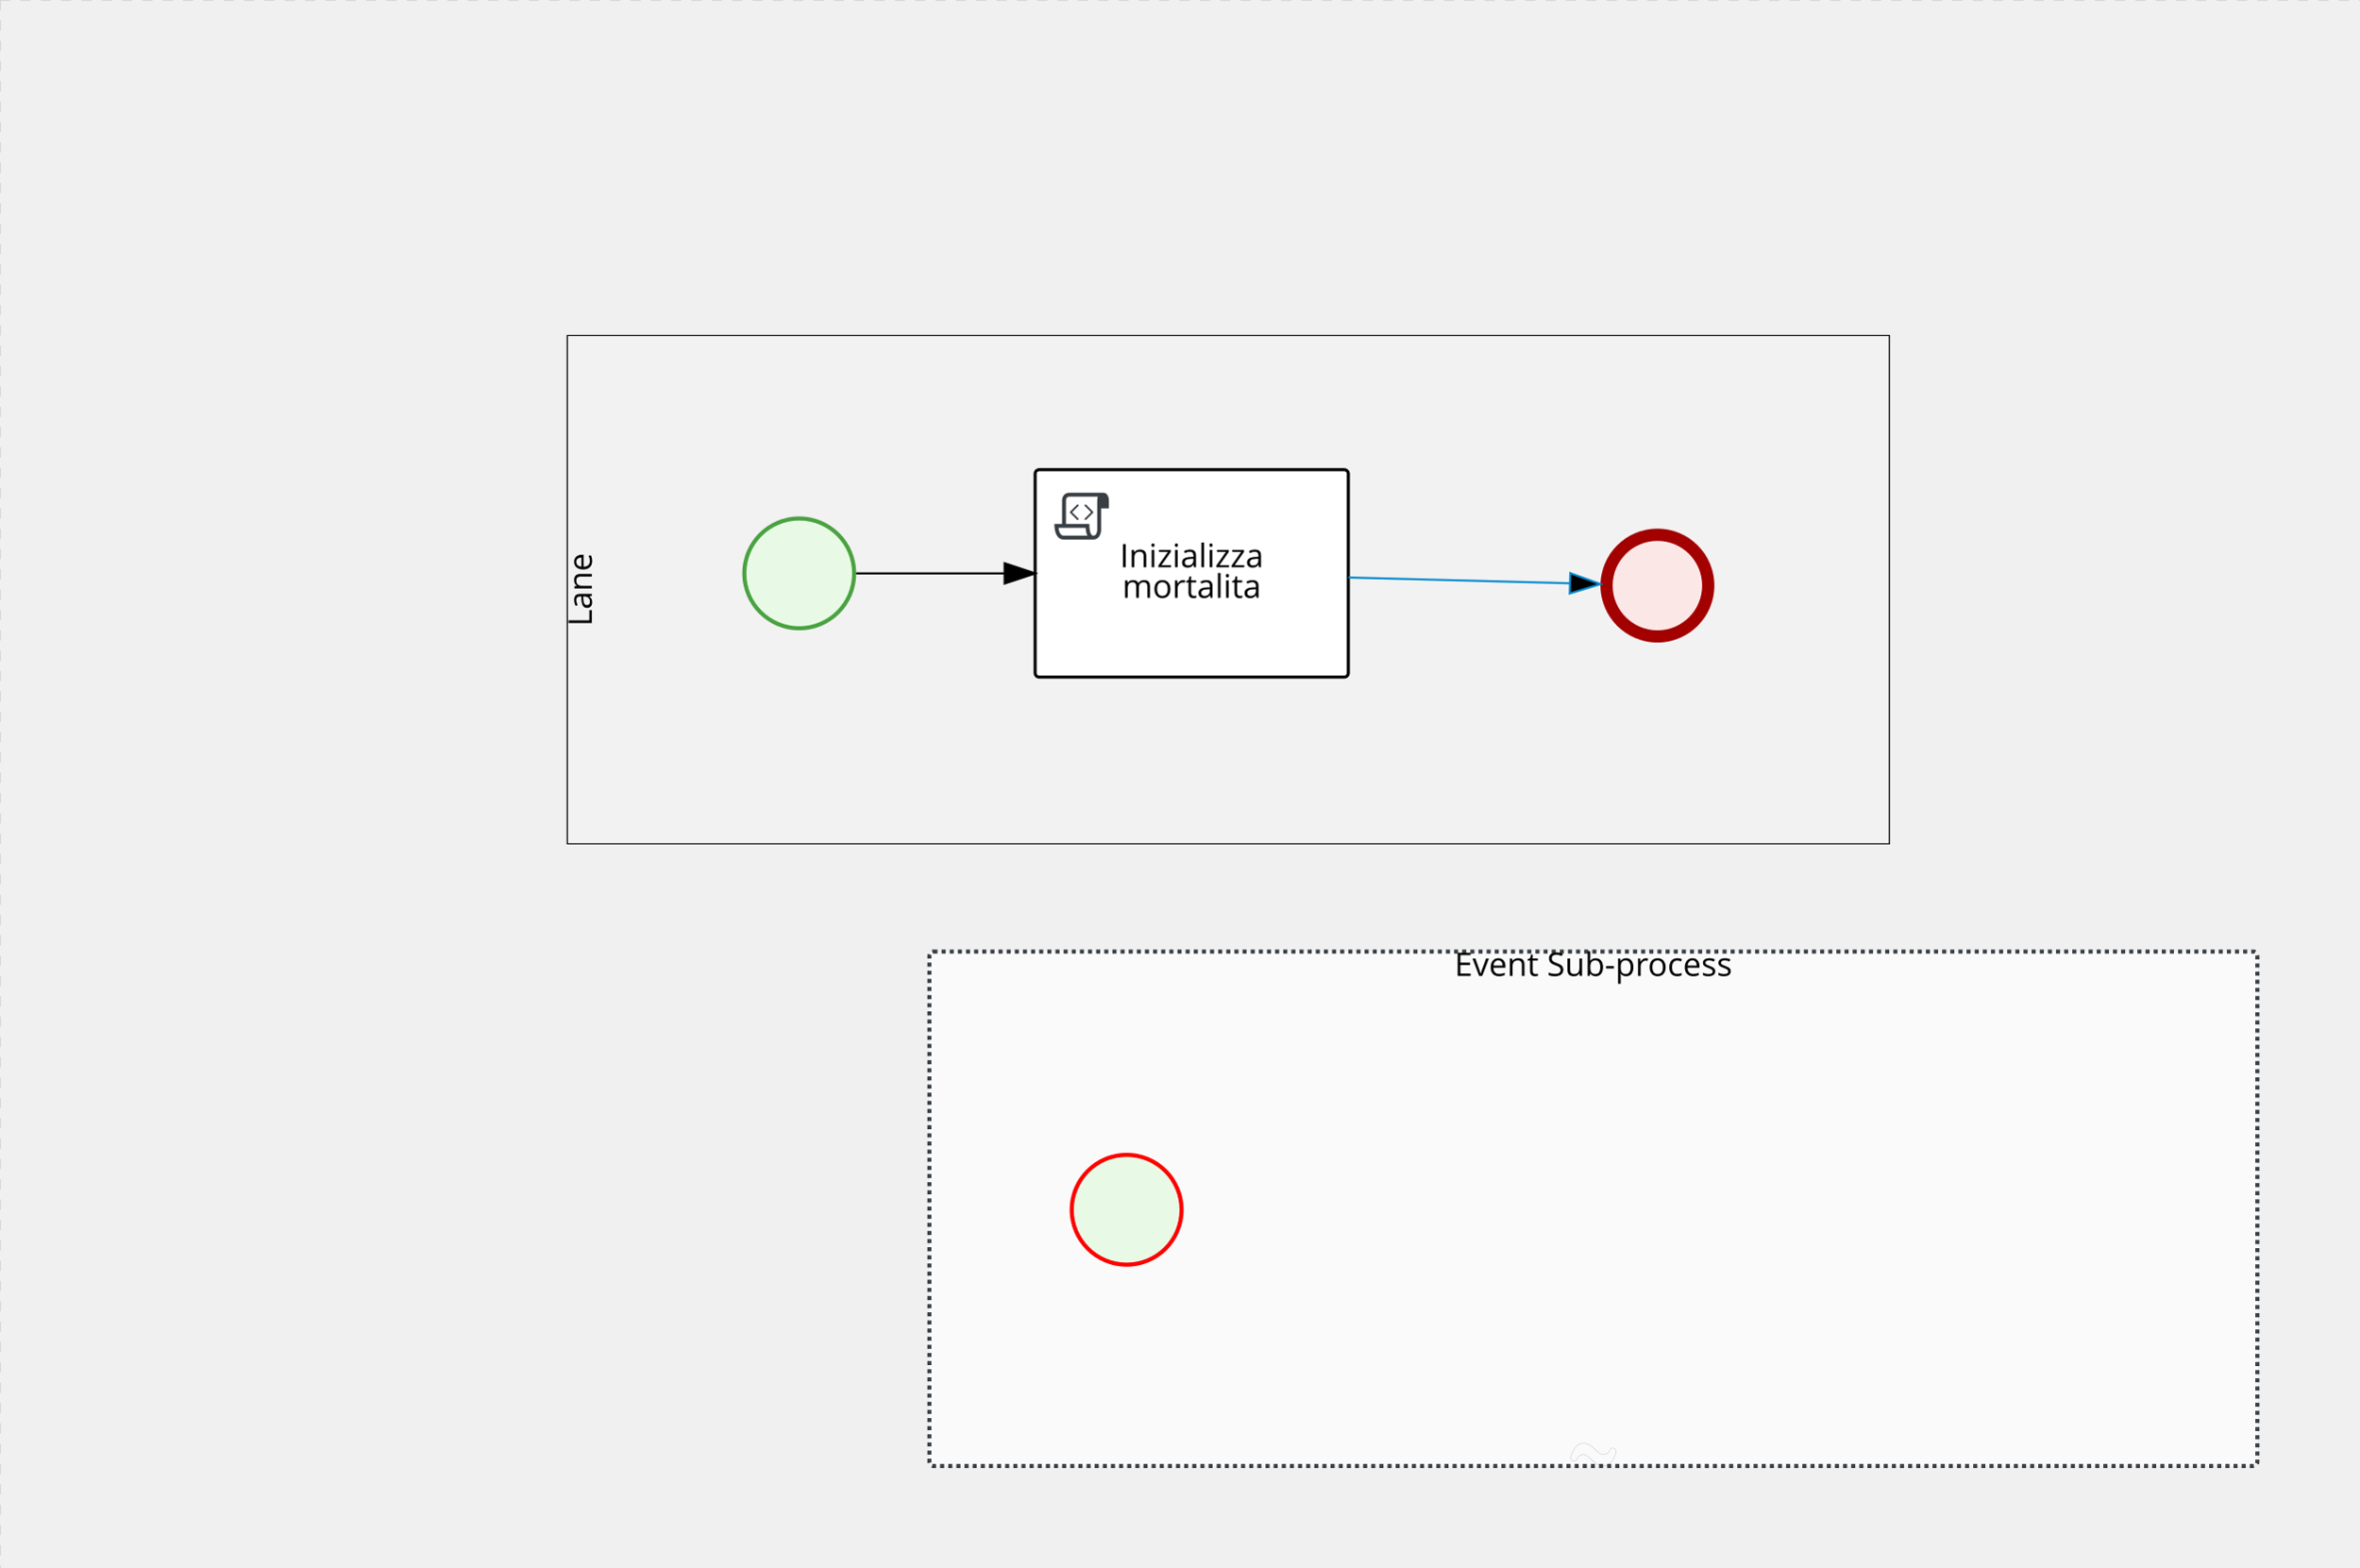
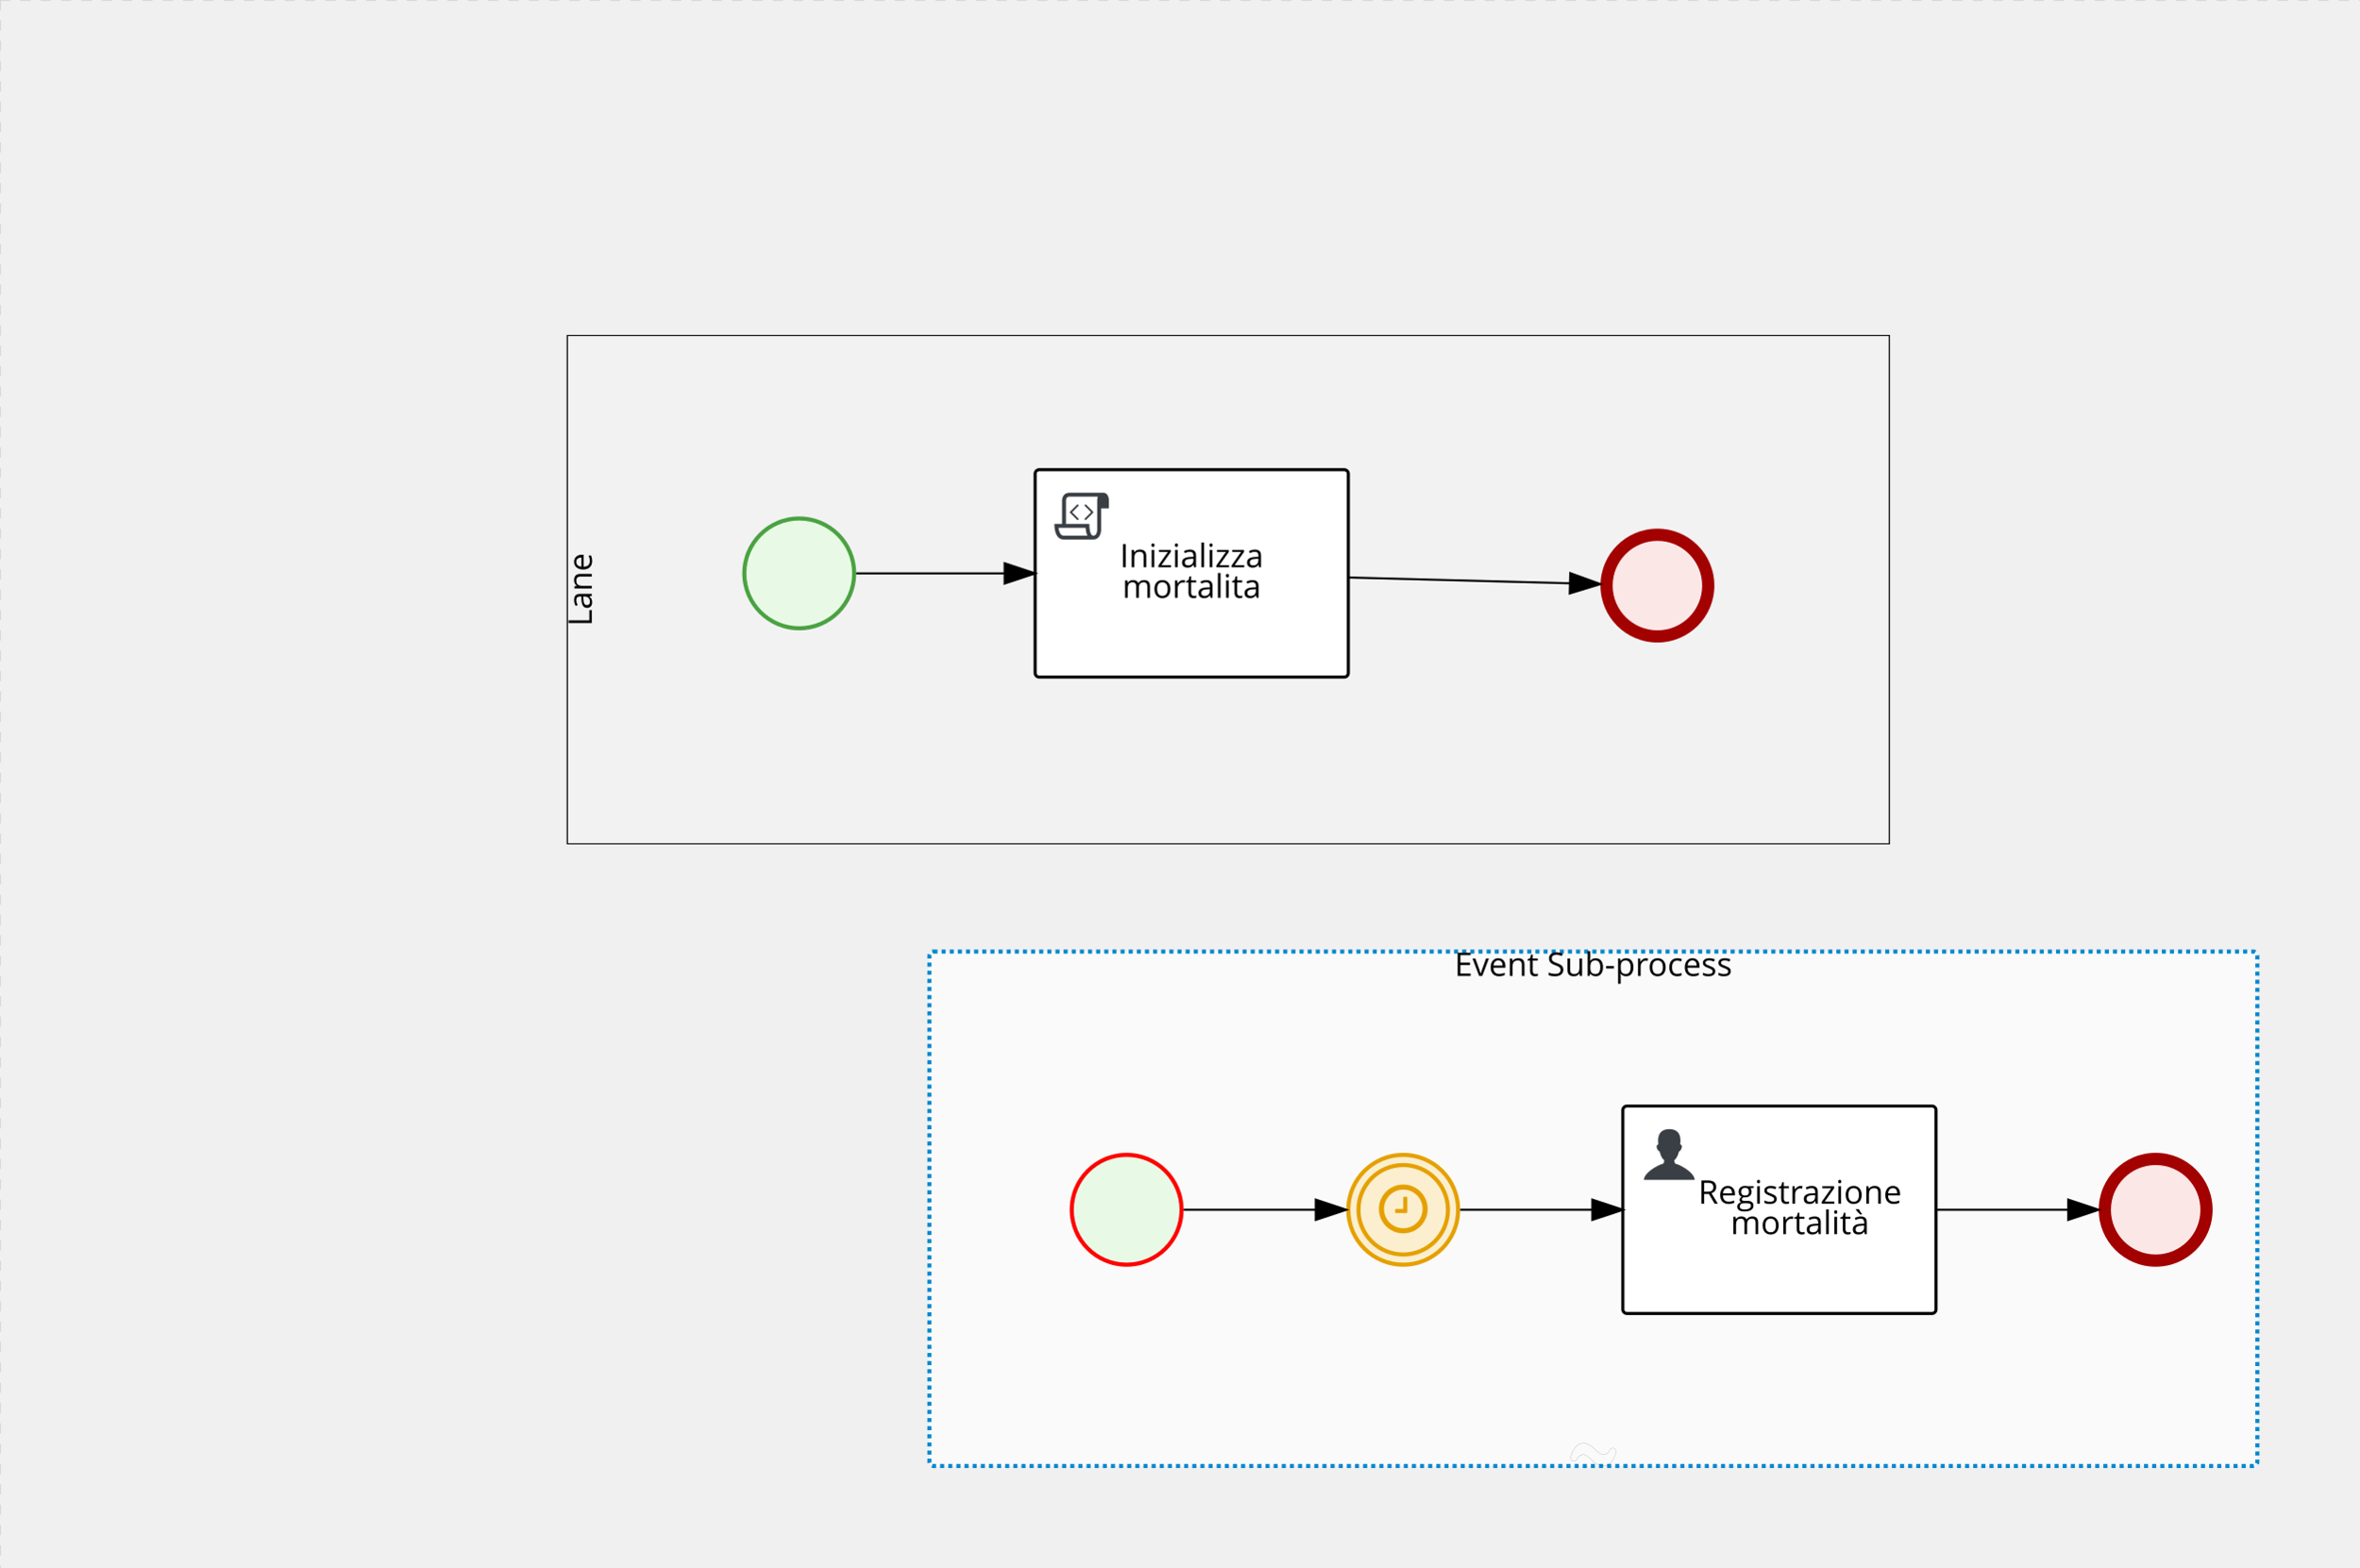
<svg xmlns="http://www.w3.org/2000/svg" version="1.1" width="1160" height="771" viewBox="0 0 1160 771">
  <defs />
  <g transform="matrix(1,0,0,1,0,0)">
    <g>
      <g>
        <g>
          <path fill="none" stroke="#d3d3d3" paint-order="fill stroke markers" d=" M 0 0 L 1200 0" stroke-miterlimit="10" stroke-opacity="0.8" stroke-dasharray="5" />
        </g>
        <g>
          <path fill="none" stroke="#d3d3d3" paint-order="fill stroke markers" d=" M 0 0 L 0 800" stroke-miterlimit="10" stroke-opacity="0.8" stroke-dasharray="5" />
        </g>
      </g>
-       <g id="_575440A9-7E8C-40BF-A233-D87BD876AC7D" bpmn2nodeid="_575440A9-7E8C-40BF-A233-D87BD876AC7D" transform="matrix(1,0,0,1,457,468)">
-         <g>
-           <path fill="none" stroke="none" />
-         </g>
-         <g transform="matrix(1,0,0,1,0,0)">
-           <path fill="#fafafa" stroke="none" id="_575440A9-7E8C-40BF-A233-D87BD876AC7D?shapeType=BACKGROUND" paint-order="stroke fill markers" d=" M 2 0 L 651 0 L 651 0 A 2 2 0 0 1 653 2 L 653 251 L 653 251 A 2 2 0 0 1 651 253 L 2 253 L 2 253 A 2 2 0 0 1 0 251 L 0 2 L 0 2 A 2 2 0 0 1 2 0 Z" />
-         </g>
-         <g transform="matrix(1,0,0,1,0,0)">
-           <path fill="none" stroke="rgb(57,63,68)" id="_575440A9-7E8C-40BF-A233-D87BD876AC7D?shapeType=BORDER&amp;renderType=STROKE" paint-order="fill stroke markers" d=" M 2 0 L 651 0 L 651 0 A 2 2 0 0 1 653 2 L 653 251 L 653 251 A 2 2 0 0 1 651 253 L 2 253 L 2 253 A 2 2 0 0 1 0 251 L 0 2 L 0 2 A 2 2 0 0 1 2 0 Z" stroke-miterlimit="10" stroke-width="2" stroke-dasharray="2,2" />
-         </g>
-         <g transform="matrix(1,0,0,1,30.2875,27.225)">
-           <g transform="matrix(0.05,0,0,0.05,285,209)">
-             <g transform="matrix(1,0,0,1,0,0)">
-               <path fill="none" stroke="black" id="_575440A9-7E8C-40BF-A233-D87BD876AC7D_subProcess__pNyE__l9Tx" paint-order="fill stroke markers" d=" M 0 0 M 421.5 159.5 C 405.6 156.4 390.1 165.8 385.1 180.8 L 385.1 180.8 L 385.2 180.5 C 385.2 180.6 380.9 192.3 370.3 203.4 C 357.3 217 341.1 223.6 320.7 223.6 C 296.6 223.6 271.8 200.6 245.6 176.2 C 213.3 146.2 176.8 112.1 128.2 112.1 C 98.7 112.1 57 124.9 25.3 185.7 C 8.7 217.6 2.3 249.2 2 250.6 L 2 250.7 C 1.9 251.1 1.8 251.6 1.8 252 C 1.8 252.1 1.8 252.2 1.8 252.3 C 1.7 252.7 1.7 253.2 1.6 253.6 C 1.6 253.7 1.6 253.8 1.6 253.9 C 1.6 254.3 1.5 254.8 1.5 255.2 C 1.5 255.3 1.5 255.4 1.5 255.5 C 1.5 255.9 1.5 256.3 1.5 256.6 C 1.5 256.8 1.5 256.9 1.5 257.1 C 1.5 257.4 1.5 257.7 1.5 258 C 1.5 258.2 1.5 258.5 1.5 258.7 C 1.5 258.9 1.5 259.2 1.6 259.4 C 1.6 259.7 1.6 260 1.7 260.3 C 1.7 260.4 1.7 260.6 1.8 260.7 C 1.8 261.1 1.9 261.5 2 261.9 L 2 262 C 4.1 274.7 13.9 285.5 27.3 288.1 C 29.4 288.5 31.5 288.7 33.6 288.7 C 47.2 288.7 59.5 280 63.9 267 C 64.5 265.6 68.8 255.6 77.6 245.8 C 90.9 231.1 107.5 224 128.4 224 C 151.8 224 176.3 246.8 202.2 270.9 C 234.7 301.2 271.6 335.5 320.9 335.5 C 345.5 335.5 367.8 327 387.4 310.2 C 401.4 298.2 413.8 281.9 424.1 261.9 C 440.6 230 446.8 198.3 447 196.9 C 450.3 179.6 438.9 162.8 421.5 159.5 Z" stroke-miterlimit="10" stroke-dasharray="" />
-             </g>
-           </g>
-         </g>
-         <g transform="matrix(1,0,0,1,258.1953,0)">
-           <text fill="#000000" stroke="none" font-family="Open Sans" font-size="12pt" font-style="normal" font-weight="normal" text-decoration="normal" x="68.305" y="12" text-anchor="middle" dominant-baseline="alphabetic">Event Sub-process</text>
-         </g>
-         <g id="_F516EC74-17A5-4200-A888-6095580110D3" bpmn2nodeid="_F516EC74-17A5-4200-A888-6095580110D3" transform="matrix(1,0,0,1,69,99)">
-           <g>
-             <path fill="none" stroke="none" />
-           </g>
-           <g transform="matrix(0.125,0,0,0.125,0,0)">
-             <g transform="matrix(1,0,0,1,0,0)">
-               <path fill="#e8fae6" stroke="none" id="_F516EC74-17A5-4200-A888-6095580110D3?shapeType=BACKGROUND" paint-order="stroke fill markers" d=" M 0 0 M 444 224 C 444 263.9 434.2 300.8 414.4 334.5 C 394.7 368.2 368 394.9 334.4 414.5 C 300.8 434.1 263.9 444 224 444 C 184.1 444 147.2 434.2 113.5 414.4 C 79.8 394.7 53.1 368 33.5 334.4 C 13.9 300.8 4 263.9 4 224 C 4 184.1 13.8 147.2 33.6 113.5 C 53.4 79.8 80.1 53.1 113.6 33.5 C 147.1 13.9 184.1 4 224 4 C 263.9 4 300.8 13.8 334.5 33.6 C 368.2 53.4 394.9 80.1 414.5 113.6 C 434.1 147.1 444 184.1 444 224 Z" />
-             </g>
-             <g>
-               <g transform="matrix(1,0,0,1,0,0)">
-                 <g transform="matrix(1,0,0,1,0,0)">
-                   <path fill="rgb(255,0,0)" stroke="none" id="_F516EC74-17A5-4200-A888-6095580110D3?shapeType=BORDER&amp;renderType=FILL" paint-order="stroke fill markers" d=" M 0 0 M 224 0 C 100.3 0 0 100.3 0 224 C 0 347.7 100.3 448 224 448 C 347.7 448 448 347.7 448 224 C 448 100.3 347.7 0 224 0 Z M 0 0 M 224 432 C 109.1 432 16 338.9 16 224 C 16 109.1 109.1 16 224 16 C 338.9 16 432 109.1 432 224 C 432 338.9 338.9 432 224 432 Z" />
-                 </g>
-               </g>
-             </g>
-           </g>
-           <g transform="matrix(1,0,0,1,28,61)" />
-         </g>
-       </g>
      <g id="_8D297315-02A5-4624-9EA6-88C54B4DD271" bpmn2nodeid="_8D297315-02A5-4624-9EA6-88C54B4DD271" transform="matrix(1,0,0,1,279,165)">
        <g>
          <path fill="none" stroke="none" />
        </g>
        <g transform="matrix(1,0,0,1,0,0)">
          <path fill="#f2f2f2" stroke="none" id="_8D297315-02A5-4624-9EA6-88C54B4DD271?shapeType=BACKGROUND" paint-order="stroke fill markers" d=" M 0 0 L 650 0 L 650 250 L 0 250 L 0 0 Z Z" />
        </g>
        <g transform="matrix(1,0,0,1,0,0)">
          <path fill="none" stroke="rgb(0,0,0)" id="_8D297315-02A5-4624-9EA6-88C54B4DD271?shapeType=BORDER&amp;renderType=STROKE" paint-order="fill stroke markers" d=" M 0 0 L 650 0 L 650 250 L 0 250 L 0 0 Z Z" stroke-miterlimit="10" stroke-width="0.5" stroke-dasharray="" />
        </g>
        <g transform="matrix(-1.8369701987210297e-16,-1,1,-1.8369701987210297e-16,0,143)">
          <text fill="#000000" stroke="none" font-family="Open Sans" font-size="12pt" font-style="normal" font-weight="normal" text-decoration="normal" x="18" y="12" text-anchor="middle" dominant-baseline="alphabetic">Lane</text>
        </g>
        <g id="_F4866FCE-3629-4851-A62F-D3A60D7AEA6A" bpmn2nodeid="_F4866FCE-3629-4851-A62F-D3A60D7AEA6A" transform="matrix(1,0,0,1,86,89)">
          <g>
            <path fill="none" stroke="none" />
          </g>
          <g transform="matrix(0.125,0,0,0.125,0,0)">
            <g transform="matrix(1,0,0,1,0,0)">
              <path fill="#e8fae6" stroke="none" id="_F4866FCE-3629-4851-A62F-D3A60D7AEA6A?shapeType=BACKGROUND" paint-order="stroke fill markers" d=" M 0 0 M 444 224 C 444 263.9 434.2 300.8 414.4 334.5 C 394.7 368.2 368 394.9 334.4 414.5 C 300.8 434.1 263.9 444 224 444 C 184.1 444 147.2 434.2 113.5 414.4 C 79.8 394.7 53.1 368 33.5 334.4 C 13.9 300.8 4 263.9 4 224 C 4 184.1 13.8 147.2 33.6 113.5 C 53.4 79.8 80.1 53.1 113.6 33.5 C 147.1 13.9 184.1 4 224 4 C 263.9 4 300.8 13.8 334.5 33.6 C 368.2 53.4 394.9 80.1 414.5 113.6 C 434.1 147.1 444 184.1 444 224 Z" />
            </g>
            <g>
              <g transform="matrix(1,0,0,1,0,0)">
                <g transform="matrix(1,0,0,1,0,0)">
                  <path fill="rgb(74,162,65)" stroke="none" id="_F4866FCE-3629-4851-A62F-D3A60D7AEA6A?shapeType=BORDER&amp;renderType=FILL" paint-order="stroke fill markers" d=" M 0 0 M 224 0 C 100.3 0 0 100.3 0 224 C 0 347.7 100.3 448 224 448 C 347.7 448 448 347.7 448 224 C 448 100.3 347.7 0 224 0 Z M 0 0 M 224 432 C 109.1 432 16 338.9 16 224 C 16 109.1 109.1 16 224 16 C 338.9 16 432 109.1 432 224 C 432 338.9 338.9 432 224 432 Z" />
                </g>
              </g>
            </g>
          </g>
          <g transform="matrix(1,0,0,1,28,61)" />
        </g>
        <g id="_9E54CB58-3F30-450E-B981-FB6F4D276717" bpmn2nodeid="_9E54CB58-3F30-450E-B981-FB6F4D276717" transform="matrix(1,0,0,1,508,95)">
          <g>
            <path fill="none" stroke="none" />
          </g>
          <g transform="matrix(0.125,0,0,0.125,0,0)">
            <g transform="matrix(1,0,0,1,0,0)">
              <path fill="#fce7e7" stroke="none" id="_9E54CB58-3F30-450E-B981-FB6F4D276717?shapeType=BACKGROUND" paint-order="stroke fill markers" d=" M 0 0 M 444 224 C 444 263.9 434.2 300.8 414.4 334.5 C 394.7 368.2 368 394.9 334.4 414.5 C 300.8 434.1 263.9 444 224 444 C 184.1 444 147.2 434.2 113.5 414.4 C 79.8 394.7 53.1 368 33.5 334.4 C 13.9 300.8 4 263.9 4 224 C 4 184.1 13.8 147.2 33.6 113.5 C 53.4 79.8 80.1 53.1 113.6 33.5 C 147.1 13.9 184.1 4 224 4 C 263.9 4 300.8 13.8 334.5 33.6 C 368.2 53.4 394.9 80.1 414.5 113.6 C 434.1 147.1 444 184.1 444 224 Z" />
            </g>
            <g>
              <g transform="matrix(1,0,0,1,0,0)">
                <g transform="matrix(1,0,0,1,0,0)">
                  <path fill="rgb(163,0,0)" stroke="none" id="_9E54CB58-3F30-450E-B981-FB6F4D276717?shapeType=BORDER&amp;renderType=FILL" paint-order="stroke fill markers" d=" M 0 0 M 224 0 C 100.3 0 0 100.3 0 224 C 0 347.7 100.3 448 224 448 C 347.7 448 448 347.7 448 224 C 448 100.3 347.7 0 224 0 Z M 0 0 M 224 400 C 126.8 400 48 321.2 48 224 C 48 126.8 126.8 48 224 48 C 321.2 48 400 126.8 400 224 C 400 321.2 321.2 400 224 400 Z" />
                </g>
              </g>
            </g>
          </g>
          <g transform="matrix(1,0,0,1,28,61)" />
        </g>
        <g id="_0E5CDC55-2346-4773-AC72-41FDAF751EEF" bpmn2nodeid="_0E5CDC55-2346-4773-AC72-41FDAF751EEF" transform="matrix(1,0,0,1,230,66)">
          <g>
            <path fill="none" stroke="none" />
          </g>
          <g transform="matrix(1,0,0,1,0,0)">
            <path fill="#ffffff" stroke="none" id="_0E5CDC55-2346-4773-AC72-41FDAF751EEF?shapeType=BACKGROUND" paint-order="stroke fill markers" d=" M 2 0 L 152 0 L 152 0 A 2 2 0 0 1 154 2 L 154 100 L 154 100 A 2 2 0 0 1 152 102 L 2 102 L 2 102 A 2 2 0 0 1 0 100 L 0 2 L 0 2 A 2 2 0 0 1 2 0 Z" />
          </g>
          <g transform="matrix(1,0,0,1,0,0)">
            <path fill="none" stroke="rgb(0,0,0)" id="_0E5CDC55-2346-4773-AC72-41FDAF751EEF?shapeType=BORDER&amp;renderType=STROKE" paint-order="fill stroke markers" d=" M 2 0 L 152 0 L 152 0 A 2 2 0 0 1 154 2 L 154 100 L 154 100 A 2 2 0 0 1 152 102 L 2 102 L 2 102 A 2 2 0 0 1 0 100 L 0 2 L 0 2 A 2 2 0 0 1 2 0 Z" stroke-miterlimit="10" stroke-width="1.5" stroke-dasharray="" />
          </g>
          <g>
            <g transform="matrix(0.06,0,0,0.06,9.4,9.4)">
              <g transform="matrix(1,0,0,1,0,0)">
                <path fill="#393f44" stroke="none" id="_0E5CDC55-2346-4773-AC72-41FDAF751EEF_task__zJLF__xCwC" paint-order="stroke fill markers" d=" M 0 0 M 197.3 130.2 C 194.4 127.3 189.6 127.3 186.7 130.2 L 130.2 186.7 C 127.3 189.6 127.3 194.4 130.2 197.3 L 186.7 253.8 C 188.1 255.3 190.1 256 192 256 C 193.9 256 195.9 255.3 197.3 253.7 C 200.2 250.8 200.2 246 197.3 243.1 L 146.2 192 L 197.3 140.8 C 200.2 137.9 200.2 133.1 197.3 130.2 Z" />
              </g>
              <g transform="matrix(1,0,0,1,0,0)">
                <path fill="#393f44" stroke="none" id="_0E5CDC55-2346-4773-AC72-41FDAF751EEF_task__zJLF__eBb6" paint-order="stroke fill markers" d=" M 0 0 M 261.3 130.2 C 258.4 127.3 253.6 127.3 250.7 130.2 C 247.8 133.1 247.8 137.9 250.7 140.8 L 301.8 191.9 L 250.7 243 C 247.8 245.9 247.8 250.7 250.7 253.6 C 252.1 255.3 254.1 256 256 256 C 257.9 256 259.9 255.3 261.3 253.8 L 317.8 197.3 C 320.7 194.4 320.7 189.6 317.8 186.7 L 261.3 130.2 Z" />
              </g>
              <g transform="matrix(1,0,0,1,0,0)">
                <path fill="#393f44" stroke="none" id="_0E5CDC55-2346-4773-AC72-41FDAF751EEF_task__zJLF__4RHr" paint-order="stroke fill markers" d=" M 0 0 M 400 32 C 400 32 152.8 32 128 32 C 62 32 64 96 64 96 L 64 288 L 1 288 C 1 288 -4 416 78 416 L 320 416 C 368 416 384 368 384 336 C 384 314.2 384 224.4 384 160 L 448 160 L 448 96 C 448 96 449 32 400 32 Z M 0 0 M 78 383.9 C 68.5 383.9 61.6 381.1 55.5 374.9 C 43.4 362.4 37.5 339.6 34.9 320 L 256.9 320 C 257.1 322.7 257.3 325.4 257.6 328.2 C 260 351.6 264.7 370.1 271.9 383.9 L 78 383.9 L 78 383.9 Z M 0 0 M 352 336 C 352 345.9 349.6 360.3 342.9 371 C 337.2 380.1 330.4 384 320 384 C 285 384 288 288 288 288 L 96 288 L 96 96 L 96 95.9 L 96 95.1 C 96 90.6 97.6 78.3 104.7 71.2 C 106.5 69.4 111.9 64 128 64 L 356.5 64 C 354.4 72.8 352.8 81.8 352.2 89.9 C 352.2 90.5 352.1 91.1 352.1 91.7 C 352.1 92 352.1 92.3 352.1 92.6 C 352 94.8 352 96 352 96 L 352 160 L 352 336 Z" />
              </g>
            </g>
          </g>
          <g transform="matrix(1,0,0,1,39.5625,36)">
            <text fill="#000000" stroke="none" font-family="Open Sans" font-size="12pt" font-style="normal" font-weight="normal" text-decoration="normal" x="37.438" y="12" text-anchor="middle" dominant-baseline="alphabetic">Inizializza </text>
            <text fill="#000000" stroke="none" font-family="Open Sans" font-size="12pt" font-style="normal" font-weight="normal" text-decoration="normal" x="37.438" y="27" text-anchor="middle" dominant-baseline="alphabetic"> mortalita </text>
          </g>
        </g>
      </g>
      <g id="_8D297315-02A5-4624-9EA6-88C54B4DD271" bpmn2nodeid="_8D297315-02A5-4624-9EA6-88C54B4DD271" transform="matrix(1,0,0,1,279,165)">
        <g>
          <path fill="none" stroke="none" />
        </g>
        <g transform="matrix(1,0,0,1,0,0)">
          <path fill="#f2f2f2" stroke="none" id="_8D297315-02A5-4624-9EA6-88C54B4DD271?shapeType=BACKGROUND" paint-order="stroke fill markers" d=" M 0 0 L 650 0 L 650 250 L 0 250 L 0 0 Z Z" />
        </g>
        <g transform="matrix(1,0,0,1,0,0)">
          <path fill="none" stroke="rgb(0,0,0)" id="_8D297315-02A5-4624-9EA6-88C54B4DD271?shapeType=BORDER&amp;renderType=STROKE" paint-order="fill stroke markers" d=" M 0 0 L 650 0 L 650 250 L 0 250 L 0 0 Z Z" stroke-miterlimit="10" stroke-width="0.5" stroke-dasharray="" />
        </g>
        <g transform="matrix(-1.8369701987210297e-16,-1,1,-1.8369701987210297e-16,0,143)">
          <text fill="#000000" stroke="none" font-family="Open Sans" font-size="12pt" font-style="normal" font-weight="normal" text-decoration="normal" x="18" y="12" text-anchor="middle" dominant-baseline="alphabetic">Lane</text>
        </g>
        <g id="_F4866FCE-3629-4851-A62F-D3A60D7AEA6A" bpmn2nodeid="_F4866FCE-3629-4851-A62F-D3A60D7AEA6A" transform="matrix(1,0,0,1,86,89)">
          <g>
            <path fill="none" stroke="none" />
          </g>
          <g transform="matrix(0.125,0,0,0.125,0,0)">
            <g transform="matrix(1,0,0,1,0,0)">
              <path fill="#e8fae6" stroke="none" id="_F4866FCE-3629-4851-A62F-D3A60D7AEA6A?shapeType=BACKGROUND" paint-order="stroke fill markers" d=" M 0 0 M 444 224 C 444 263.9 434.2 300.8 414.4 334.5 C 394.7 368.2 368 394.9 334.4 414.5 C 300.8 434.1 263.9 444 224 444 C 184.1 444 147.2 434.2 113.5 414.4 C 79.8 394.7 53.1 368 33.5 334.4 C 13.9 300.8 4 263.9 4 224 C 4 184.1 13.8 147.2 33.6 113.5 C 53.4 79.8 80.1 53.1 113.6 33.5 C 147.1 13.9 184.1 4 224 4 C 263.9 4 300.8 13.8 334.5 33.6 C 368.2 53.4 394.9 80.1 414.5 113.6 C 434.1 147.1 444 184.1 444 224 Z" />
            </g>
            <g>
              <g transform="matrix(1,0,0,1,0,0)">
                <g transform="matrix(1,0,0,1,0,0)">
                  <path fill="rgb(74,162,65)" stroke="none" id="_F4866FCE-3629-4851-A62F-D3A60D7AEA6A?shapeType=BORDER&amp;renderType=FILL" paint-order="stroke fill markers" d=" M 0 0 M 224 0 C 100.3 0 0 100.3 0 224 C 0 347.7 100.3 448 224 448 C 347.7 448 448 347.7 448 224 C 448 100.3 347.7 0 224 0 Z M 0 0 M 224 432 C 109.1 432 16 338.9 16 224 C 16 109.1 109.1 16 224 16 C 338.9 16 432 109.1 432 224 C 432 338.9 338.9 432 224 432 Z" />
                </g>
              </g>
            </g>
          </g>
          <g transform="matrix(1,0,0,1,28,61)" />
        </g>
        <g id="_9E54CB58-3F30-450E-B981-FB6F4D276717" bpmn2nodeid="_9E54CB58-3F30-450E-B981-FB6F4D276717" transform="matrix(1,0,0,1,508,95)">
          <g>
            <path fill="none" stroke="none" />
          </g>
          <g transform="matrix(0.125,0,0,0.125,0,0)">
            <g transform="matrix(1,0,0,1,0,0)">
              <path fill="#fce7e7" stroke="none" id="_9E54CB58-3F30-450E-B981-FB6F4D276717?shapeType=BACKGROUND" paint-order="stroke fill markers" d=" M 0 0 M 444 224 C 444 263.9 434.2 300.8 414.4 334.5 C 394.7 368.2 368 394.9 334.4 414.5 C 300.8 434.1 263.9 444 224 444 C 184.1 444 147.2 434.2 113.5 414.4 C 79.8 394.7 53.1 368 33.5 334.4 C 13.9 300.8 4 263.9 4 224 C 4 184.1 13.8 147.2 33.6 113.5 C 53.4 79.8 80.1 53.1 113.6 33.5 C 147.1 13.9 184.1 4 224 4 C 263.9 4 300.8 13.8 334.5 33.6 C 368.2 53.4 394.9 80.1 414.5 113.6 C 434.1 147.1 444 184.1 444 224 Z" />
            </g>
            <g>
              <g transform="matrix(1,0,0,1,0,0)">
                <g transform="matrix(1,0,0,1,0,0)">
                  <path fill="rgb(163,0,0)" stroke="none" id="_9E54CB58-3F30-450E-B981-FB6F4D276717?shapeType=BORDER&amp;renderType=FILL" paint-order="stroke fill markers" d=" M 0 0 M 224 0 C 100.3 0 0 100.3 0 224 C 0 347.7 100.3 448 224 448 C 347.7 448 448 347.7 448 224 C 448 100.3 347.7 0 224 0 Z M 0 0 M 224 400 C 126.8 400 48 321.2 48 224 C 48 126.8 126.8 48 224 48 C 321.2 48 400 126.8 400 224 C 400 321.2 321.2 400 224 400 Z" />
                </g>
              </g>
            </g>
          </g>
          <g transform="matrix(1,0,0,1,28,61)" />
        </g>
        <g id="_0E5CDC55-2346-4773-AC72-41FDAF751EEF" bpmn2nodeid="_0E5CDC55-2346-4773-AC72-41FDAF751EEF" transform="matrix(1,0,0,1,230,66)">
          <g>
            <path fill="none" stroke="none" />
          </g>
          <g transform="matrix(1,0,0,1,0,0)">
            <path fill="#ffffff" stroke="none" id="_0E5CDC55-2346-4773-AC72-41FDAF751EEF?shapeType=BACKGROUND" paint-order="stroke fill markers" d=" M 2 0 L 152 0 L 152 0 A 2 2 0 0 1 154 2 L 154 100 L 154 100 A 2 2 0 0 1 152 102 L 2 102 L 2 102 A 2 2 0 0 1 0 100 L 0 2 L 0 2 A 2 2 0 0 1 2 0 Z" />
          </g>
          <g transform="matrix(1,0,0,1,0,0)">
            <path fill="none" stroke="rgb(0,0,0)" id="_0E5CDC55-2346-4773-AC72-41FDAF751EEF?shapeType=BORDER&amp;renderType=STROKE" paint-order="fill stroke markers" d=" M 2 0 L 152 0 L 152 0 A 2 2 0 0 1 154 2 L 154 100 L 154 100 A 2 2 0 0 1 152 102 L 2 102 L 2 102 A 2 2 0 0 1 0 100 L 0 2 L 0 2 A 2 2 0 0 1 2 0 Z" stroke-miterlimit="10" stroke-width="1.5" stroke-dasharray="" />
          </g>
          <g>
            <g transform="matrix(0.06,0,0,0.06,9.4,9.4)">
              <g transform="matrix(1,0,0,1,0,0)">
                <path fill="#393f44" stroke="none" id="_0E5CDC55-2346-4773-AC72-41FDAF751EEF_task__zJLF__xCwC" paint-order="stroke fill markers" d=" M 0 0 M 197.3 130.2 C 194.4 127.3 189.6 127.3 186.7 130.2 L 130.2 186.7 C 127.3 189.6 127.3 194.4 130.2 197.3 L 186.7 253.8 C 188.1 255.3 190.1 256 192 256 C 193.9 256 195.9 255.3 197.3 253.7 C 200.2 250.8 200.2 246 197.3 243.1 L 146.2 192 L 197.3 140.8 C 200.2 137.9 200.2 133.1 197.3 130.2 Z" />
              </g>
              <g transform="matrix(1,0,0,1,0,0)">
                <path fill="#393f44" stroke="none" id="_0E5CDC55-2346-4773-AC72-41FDAF751EEF_task__zJLF__eBb6" paint-order="stroke fill markers" d=" M 0 0 M 261.3 130.2 C 258.4 127.3 253.6 127.3 250.7 130.2 C 247.8 133.1 247.8 137.9 250.7 140.8 L 301.8 191.9 L 250.7 243 C 247.8 245.9 247.8 250.7 250.7 253.6 C 252.1 255.3 254.1 256 256 256 C 257.9 256 259.9 255.3 261.3 253.8 L 317.8 197.3 C 320.7 194.4 320.7 189.6 317.8 186.7 L 261.3 130.2 Z" />
              </g>
              <g transform="matrix(1,0,0,1,0,0)">
                <path fill="#393f44" stroke="none" id="_0E5CDC55-2346-4773-AC72-41FDAF751EEF_task__zJLF__4RHr" paint-order="stroke fill markers" d=" M 0 0 M 400 32 C 400 32 152.8 32 128 32 C 62 32 64 96 64 96 L 64 288 L 1 288 C 1 288 -4 416 78 416 L 320 416 C 368 416 384 368 384 336 C 384 314.2 384 224.4 384 160 L 448 160 L 448 96 C 448 96 449 32 400 32 Z M 0 0 M 78 383.9 C 68.5 383.9 61.6 381.1 55.5 374.9 C 43.4 362.4 37.5 339.6 34.9 320 L 256.9 320 C 257.1 322.7 257.3 325.4 257.6 328.2 C 260 351.6 264.7 370.1 271.9 383.9 L 78 383.9 L 78 383.9 Z M 0 0 M 352 336 C 352 345.9 349.6 360.3 342.9 371 C 337.2 380.1 330.4 384 320 384 C 285 384 288 288 288 288 L 96 288 L 96 96 L 96 95.9 L 96 95.1 C 96 90.6 97.6 78.3 104.7 71.2 C 106.5 69.4 111.9 64 128 64 L 356.5 64 C 354.4 72.8 352.8 81.8 352.2 89.9 C 352.2 90.5 352.1 91.1 352.1 91.7 C 352.1 92 352.1 92.3 352.1 92.6 C 352 94.8 352 96 352 96 L 352 160 L 352 336 Z" />
              </g>
            </g>
          </g>
          <g transform="matrix(1,0,0,1,39.5625,36)">
            <text fill="#000000" stroke="none" font-family="Open Sans" font-size="12pt" font-style="normal" font-weight="normal" text-decoration="normal" x="37.438" y="12" text-anchor="middle" dominant-baseline="alphabetic">Inizializza </text>
            <text fill="#000000" stroke="none" font-family="Open Sans" font-size="12pt" font-style="normal" font-weight="normal" text-decoration="normal" x="37.438" y="27" text-anchor="middle" dominant-baseline="alphabetic"> mortalita </text>
          </g>
        </g>
      </g>
-       <g transform="matrix(1,0,0,1,457,468)" />
-       <g transform="matrix(1,0,0,1,526,567)" />
      <g transform="matrix(1,0,0,1,279,165)" />
      <g transform="matrix(1,0,0,1,365,254)" />
      <g transform="matrix(1,0,0,1,787,260)" />
      <g id="_2116290A-34C3-4159-82B2-C42A1FAE1329" bpmn2nodeid="_2116290A-34C3-4159-82B2-C42A1FAE1329">
        <g>
          <path fill="none" stroke="rgb(0,0,0)" paint-order="fill stroke markers" d=" M 421 282 L 494 282" stroke-miterlimit="10" stroke-dasharray="" />
        </g>
        <g transform="matrix(1,0,0,1,421,282)" />
        <g transform="matrix(6.123233995736766e-17,1,-1,6.123233995736766e-17,509,277)">
          <path fill="rgb(0,0,0)" stroke="rgb(0,0,0)" paint-order="fill stroke markers" d=" M 10 15 L 0 15 L 5 0 Z" stroke-miterlimit="10" stroke-dasharray="" />
        </g>
        <g transform="matrix(1,0,0,1,421,272)" />
      </g>
      <g transform="matrix(1,0,0,1,509,231)" />
      <g id="_DB0A5579-A7B7-41CE-950B-BE2F6FA3A112" bpmn2nodeid="_DB0A5579-A7B7-41CE-950B-BE2F6FA3A112">
        <g>
-           <path fill="none" stroke="rgb(0,136,206)" paint-order="fill stroke markers" d=" M 663 284.017 L 772.005 286.873" stroke-miterlimit="10" stroke-dasharray="" />
+           <path fill="none" stroke="rgb(0,0,0)" paint-order="fill stroke markers" d=" M 663 284.017 L 772.005 286.873" stroke-miterlimit="10" stroke-dasharray="" />
        </g>
        <g transform="matrix(1,0,0,1,663,284.0175)" />
        <g transform="matrix(-0.02619188,0.9996569,-0.9996569,-0.02619188,787.131,282.2681)">
-           <path fill="rgb(0,0,0)" stroke="rgb(0,136,206)" paint-order="fill stroke markers" d=" M 10 15 L 0 15 L 5 0 Z" stroke-miterlimit="10" stroke-dasharray="" />
+           <path fill="rgb(0,0,0)" stroke="rgb(0,0,0)" paint-order="fill stroke markers" d=" M 10 15 L 0 15 L 5 0 Z" stroke-miterlimit="10" stroke-dasharray="" />
        </g>
        <g transform="matrix(1,0,0,1,663.2619,275.6454)" />
      </g>
+       <g id="_575440A9-7E8C-40BF-A233-D87BD876AC7D" bpmn2nodeid="_575440A9-7E8C-40BF-A233-D87BD876AC7D" transform="matrix(1,0,0,1,457,468)">
+         <g>
+           <path fill="none" stroke="none" />
+         </g>
+         <g transform="matrix(1,0,0,1,0,0)">
+           <path fill="#fafafa" stroke="none" id="_575440A9-7E8C-40BF-A233-D87BD876AC7D?shapeType=BACKGROUND" paint-order="stroke fill markers" d=" M 2 0 L 651 0 L 651 0 A 2 2 0 0 1 653 2 L 653 251 L 653 251 A 2 2 0 0 1 651 253 L 2 253 L 2 253 A 2 2 0 0 1 0 251 L 0 2 L 0 2 A 2 2 0 0 1 2 0 Z" />
+         </g>
+         <g transform="matrix(1,0,0,1,0,0)">
+           <path fill="none" stroke="rgb(0,136,206)" id="_575440A9-7E8C-40BF-A233-D87BD876AC7D?shapeType=BORDER&amp;renderType=STROKE" paint-order="fill stroke markers" d=" M 2 0 L 651 0 L 651 0 A 2 2 0 0 1 653 2 L 653 251 L 653 251 A 2 2 0 0 1 651 253 L 2 253 L 2 253 A 2 2 0 0 1 0 251 L 0 2 L 0 2 A 2 2 0 0 1 2 0 Z" stroke-miterlimit="10" stroke-width="2" stroke-dasharray="2,2" />
+         </g>
+         <g transform="matrix(1,0,0,1,30.2875,27.225)">
+           <g transform="matrix(0.05,0,0,0.05,285,209)">
+             <g transform="matrix(1,0,0,1,0,0)">
+               <path fill="none" stroke="black" id="_575440A9-7E8C-40BF-A233-D87BD876AC7D_subProcess__pNyE__l9Tx" paint-order="fill stroke markers" d=" M 0 0 M 421.5 159.5 C 405.6 156.4 390.1 165.8 385.1 180.8 L 385.1 180.8 L 385.2 180.5 C 385.2 180.6 380.9 192.3 370.3 203.4 C 357.3 217 341.1 223.6 320.7 223.6 C 296.6 223.6 271.8 200.6 245.6 176.2 C 213.3 146.2 176.8 112.1 128.2 112.1 C 98.7 112.1 57 124.9 25.3 185.7 C 8.7 217.6 2.3 249.2 2 250.6 L 2 250.7 C 1.9 251.1 1.8 251.6 1.8 252 C 1.8 252.1 1.8 252.2 1.8 252.3 C 1.7 252.7 1.7 253.2 1.6 253.6 C 1.6 253.7 1.6 253.8 1.6 253.9 C 1.6 254.3 1.5 254.8 1.5 255.2 C 1.5 255.3 1.5 255.4 1.5 255.5 C 1.5 255.9 1.5 256.3 1.5 256.6 C 1.5 256.8 1.5 256.9 1.5 257.1 C 1.5 257.4 1.5 257.7 1.5 258 C 1.5 258.2 1.5 258.5 1.5 258.7 C 1.5 258.9 1.5 259.2 1.6 259.4 C 1.6 259.7 1.6 260 1.7 260.3 C 1.7 260.4 1.7 260.6 1.8 260.7 C 1.8 261.1 1.9 261.5 2 261.9 L 2 262 C 4.1 274.7 13.9 285.5 27.3 288.1 C 29.4 288.5 31.5 288.7 33.6 288.7 C 47.2 288.7 59.5 280 63.9 267 C 64.5 265.6 68.8 255.6 77.6 245.8 C 90.9 231.1 107.5 224 128.4 224 C 151.8 224 176.3 246.8 202.2 270.9 C 234.7 301.2 271.6 335.5 320.9 335.5 C 345.5 335.5 367.8 327 387.4 310.2 C 401.4 298.2 413.8 281.9 424.1 261.9 C 440.6 230 446.8 198.3 447 196.9 C 450.3 179.6 438.9 162.8 421.5 159.5 Z" stroke-miterlimit="10" stroke-dasharray="" />
+             </g>
+           </g>
+         </g>
+         <g transform="matrix(1,0,0,1,258.1953,0)">
+           <text fill="#000000" stroke="none" font-family="Open Sans" font-size="12pt" font-style="normal" font-weight="normal" text-decoration="normal" x="68.305" y="12" text-anchor="middle" dominant-baseline="alphabetic">Event Sub-process</text>
+         </g>
+         <g id="_F516EC74-17A5-4200-A888-6095580110D3" bpmn2nodeid="_F516EC74-17A5-4200-A888-6095580110D3" transform="matrix(1,0,0,1,69,99)">
+           <g>
+             <path fill="none" stroke="none" />
+           </g>
+           <g transform="matrix(0.125,0,0,0.125,0,0)">
+             <g transform="matrix(1,0,0,1,0,0)">
+               <path fill="#e8fae6" stroke="none" id="_F516EC74-17A5-4200-A888-6095580110D3?shapeType=BACKGROUND" paint-order="stroke fill markers" d=" M 0 0 M 444 224 C 444 263.9 434.2 300.8 414.4 334.5 C 394.7 368.2 368 394.9 334.4 414.5 C 300.8 434.1 263.9 444 224 444 C 184.1 444 147.2 434.2 113.5 414.4 C 79.8 394.7 53.1 368 33.5 334.4 C 13.9 300.8 4 263.9 4 224 C 4 184.1 13.8 147.2 33.6 113.5 C 53.4 79.8 80.1 53.1 113.6 33.5 C 147.1 13.9 184.1 4 224 4 C 263.9 4 300.8 13.8 334.5 33.6 C 368.2 53.4 394.9 80.1 414.5 113.6 C 434.1 147.1 444 184.1 444 224 Z" />
+             </g>
+             <g>
+               <g transform="matrix(1,0,0,1,0,0)">
+                 <g transform="matrix(1,0,0,1,0,0)">
+                   <path fill="rgb(255,0,0)" stroke="none" id="_F516EC74-17A5-4200-A888-6095580110D3?shapeType=BORDER&amp;renderType=FILL" paint-order="stroke fill markers" d=" M 0 0 M 224 0 C 100.3 0 0 100.3 0 224 C 0 347.7 100.3 448 224 448 C 347.7 448 448 347.7 448 224 C 448 100.3 347.7 0 224 0 Z M 0 0 M 224 432 C 109.1 432 16 338.9 16 224 C 16 109.1 109.1 16 224 16 C 338.9 16 432 109.1 432 224 C 432 338.9 338.9 432 224 432 Z" />
+                 </g>
+               </g>
+             </g>
+           </g>
+           <g transform="matrix(1,0,0,1,28,61)" />
+         </g>
+         <g id="_D5894A07-F299-41D7-94D3-0BFDBFFE57D1" bpmn2nodeid="_D5894A07-F299-41D7-94D3-0BFDBFFE57D1" transform="matrix(1,0,0,1,205,99)">
+           <g>
+             <path fill="none" stroke="none" />
+           </g>
+           <g transform="matrix(0.125,0,0,0.125,0,0)">
+             <g transform="matrix(1,0,0,1,0,0)">
+               <path fill="#fbefcf" stroke="none" id="_D5894A07-F299-41D7-94D3-0BFDBFFE57D1?shapeType=BACKGROUND" paint-order="stroke fill markers" d=" M 0 0 M 444 224 C 444 263.9 434.2 300.8 414.4 334.5 C 394.7 368.2 368 394.9 334.4 414.5 C 300.8 434.1 263.9 444 224 444 C 184.1 444 147.2 434.2 113.5 414.4 C 79.8 394.7 53.1 368 33.5 334.4 C 13.9 300.8 4 263.9 4 224 C 4 184.1 13.8 147.2 33.6 113.5 C 53.4 79.8 80.1 53.1 113.6 33.5 C 147.1 13.9 184.1 4 224 4 C 263.9 4 300.8 13.8 334.5 33.6 C 368.2 53.4 394.9 80.1 414.5 113.6 C 434.1 147.1 444 184.1 444 224 Z" />
+             </g>
+             <g>
+               <g transform="matrix(1,0,0,1,0,0)">
+                 <g transform="matrix(1,0,0,1,0,0)">
+                   <path fill="rgb(229,160,0)" stroke="none" id="_D5894A07-F299-41D7-94D3-0BFDBFFE57D1?shapeType=BORDER&amp;renderType=FILL" paint-order="stroke fill markers" d=" M 0 0 M 224 408 C 122.5 408 40 325.5 40 224 C 40 122.5 122.5 40 224 40 C 325.5 40 408 122.5 408 224 C 408 325.5 325.5 408 224 408 Z M 0 0 M 224 56 C 131.4 56 56 131.4 56 224 C 56 316.6 131.4 392 224 392 C 316.6 392 392 316.6 392 224 C 392 131.4 316.6 56 224 56 Z M 0 0 M 224 16 C 252.1 16 279.3 21.5 305 32.3 C 329.8 42.8 352 57.8 371.1 76.9 C 390.2 96 405.2 118.3 415.7 143 C 426.5 168.6 432 195.9 432 224 C 432 252.1 426.5 279.3 415.7 305 C 405.2 329.8 390.2 352 371.1 371.1 C 352 390.2 329.7 405.2 305 415.7 C 279.4 426.5 252.1 432 224 432 C 195.9 432 168.7 426.5 143 415.7 C 118.2 405.2 96 390.2 76.9 371.1 C 57.8 352 42.8 329.7 32.3 305 C 21.5 279.3 16 252.1 16 224 C 16 195.9 21.5 168.7 32.3 143 C 42.8 118.2 57.8 96 76.9 76.9 C 96 57.8 118.3 42.8 143 32.3 C 168.7 21.5 195.9 16 224 16 M 224 0 C 100.3 0 0 100.3 0 224 C 0 347.7 100.3 448 224 448 C 347.7 448 448 347.7 448 224 C 448 100.3 347.7 0 224 0 L 224 0 Z" />
+                 </g>
+               </g>
+             </g>
+             <g>
+               <g transform="matrix(1,0,0,1,0,0)">
+                 <g transform="matrix(1,0,0,1,0,0)">
+                   <path fill="#e5a000" stroke="none" id="_D5894A07-F299-41D7-94D3-0BFDBFFE57D1_wait" paint-order="stroke fill markers" d=" M 0 0 M 240.2 176.7 L 240.2 232.7 C 240.2 233.9 239.8 234.8 239.1 235.6 C 238.4 236.4 237.4 236.7 236.2 236.7 L 196.2 236.7 C 195 236.7 194.1 236.3 193.3 235.6 C 192.5 234.9 192.2 233.9 192.2 232.7 L 192.2 224.7 C 192.2 223.5 192.6 222.6 193.3 221.8 C 194 221 195 220.7 196.2 220.7 L 224.2 220.7 L 224.2 176.7 C 224.2 175.5 224.6 174.6 225.3 173.8 C 226 173 227 172.7 228.2 172.7 L 236.2 172.7 C 237.3 172.7 238.3 173.1 239.1 173.8 C 239.9 174.5 240.2 175.5 240.2 176.7 Z M 0 0 M 300.2 220.7 C 300.2 206.9 296.8 194.2 290.1 182.6 C 283.3 171 274.1 161.7 262.5 154.9 C 250.8 148.1 238.1 144.7 224.3 144.7 C 210.5 144.7 197.8 148.1 186.2 154.9 C 174.6 161.7 165.4 170.9 158.6 182.5 C 151.8 194.1 148.4 206.9 148.4 220.7 C 148.4 234.5 151.8 247.2 158.5 258.8 C 165.3 270.4 174.6 279.7 186.2 286.5 C 197.8 293.3 210.5 296.7 224.3 296.7 C 238.1 296.7 250.8 293.3 262.4 286.5 C 274 279.7 283.3 270.5 290 258.9 C 296.8 247.2 300.2 234.5 300.2 220.7 Z M 0 0 M 320.2 220.7 C 320.2 238.1 315.9 254.2 307.3 268.9 C 298.7 283.6 287.1 295.3 272.4 303.8 C 257.7 312.4 241.6 316.7 224.2 316.7 C 206.8 316.7 190.7 312.4 176 303.8 C 161.3 295.2 149.7 283.6 141.1 268.9 C 132.5 254.2 128.3 238.1 128.3 220.7 C 128.3 203.3 132.6 187.2 141.2 172.5 C 149.8 157.8 161.4 146.1 176.1 137.5 C 190.8 128.9 206.9 124.7 224.3 124.7 C 241.7 124.7 257.8 129 272.5 137.6 C 287.2 146.2 298.9 157.9 307.4 172.5 C 316 187.2 320.2 203.3 320.2 220.7 Z" />
+                 </g>
+               </g>
+             </g>
+           </g>
+           <g transform="matrix(1,0,0,1,28,61)" />
+         </g>
+         <g id="_22EA5ABD-5CC4-4173-8B26-BB01648B4BE0" bpmn2nodeid="_22EA5ABD-5CC4-4173-8B26-BB01648B4BE0" transform="matrix(1,0,0,1,341,76)">
+           <g>
+             <path fill="none" stroke="none" />
+           </g>
+           <g transform="matrix(1,0,0,1,0,0)">
+             <path fill="#ffffff" stroke="none" id="_22EA5ABD-5CC4-4173-8B26-BB01648B4BE0?shapeType=BACKGROUND" paint-order="stroke fill markers" d=" M 2 0 L 152 0 L 152 0 A 2 2 0 0 1 154 2 L 154 100 L 154 100 A 2 2 0 0 1 152 102 L 2 102 L 2 102 A 2 2 0 0 1 0 100 L 0 2 L 0 2 A 2 2 0 0 1 2 0 Z" />
+           </g>
+           <g transform="matrix(1,0,0,1,0,0)">
+             <path fill="none" stroke="rgb(0,0,0)" id="_22EA5ABD-5CC4-4173-8B26-BB01648B4BE0?shapeType=BORDER&amp;renderType=STROKE" paint-order="fill stroke markers" d=" M 2 0 L 152 0 L 152 0 A 2 2 0 0 1 154 2 L 154 100 L 154 100 A 2 2 0 0 1 152 102 L 2 102 L 2 102 A 2 2 0 0 1 0 100 L 0 2 L 0 2 A 2 2 0 0 1 2 0 Z" stroke-miterlimit="10" stroke-width="1.5" stroke-dasharray="" />
+           </g>
+           <g>
+             <g transform="matrix(0.06,0,0,0.06,9.4,9.4)">
+               <g transform="matrix(1,0,0,1,0,0)">
+                 <path fill="#393f44" stroke="none" id="_22EA5ABD-5CC4-4173-8B26-BB01648B4BE0_task__Rp8r__WReX" paint-order="stroke fill markers" d=" M 0 0 M 16 445.21 C 16 440.869 18.784 431.129 22.001 424.217 C 35.768 394.64 77.283 359.28 129 333.084 C 144.516 325.224 157.347 319.964 167.807 317.174 C 171.932 316.074 175.729 314.414 176.525 313.363 C 178.894 310.234 180.914 302.908 181.727 294.5 L 182.5 286.5 L 178.507 283.455 C 166.303 274.146 154.284 251.678 148.04 226.5 C 145.611 216.707 145.056 215.462 142.984 215.158 C 141.703 214.97 138.083 212.243 134.939 209.099 C 123.233 197.393 116.891 177.376 121.44 166.49 C 123.002 162.751 128.155 159.01 131.75 159.004 C 134.448 159 134.471 158.603 132.914 138.788 C 130.927 113.496 134.279 92.265 143.132 74.076 C 152.232 55.38 167.569 42.882 189.049 36.66 C 210.203 30.532 237.797 30.532 258.951 36.66 C 300.042 48.563 318.958 83.806 314.955 141 C 314.32 150.075 313.624 157.788 313.409 158.14 C 313.194 158.493 314.575 159.073 316.479 159.43 C 328.929 161.766 330.986 177.018 321.496 196.621 C 316.903 206.109 309.357 214.508 304.817 215.185 C 303.023 215.453 302.293 217.146 299.943 226.5 C 296.659 239.567 294.474 245.305 287.948 257.995 C 282.491 268.606 273.035 281.109 268.108 284.229 L 264.871 286.278 L 265.518 292.889 C 266.345 301.33 268.639 309.871 270.877 312.837 C 272.067 314.415 275.002 315.79 280.063 317.139 C 291.069 320.075 303.617 325.274 321 334.102 C 369.815 358.891 410.848 393.758 425.032 422.5 C 429.07 430.682 432 440.232 432 445.21 L 432 448 L 224 448 L 16 448 L 16 445.21 Z" />
+               </g>
+             </g>
+           </g>
+           <g transform="matrix(1,0,0,1,4.04,13.68)">
+             <g transform="matrix(0.04,0,0,0.04,63.36,69.12)">
+               <g transform="matrix(1,0,0,1,0,0)">
+                 <path fill="none" stroke="none" />
+               </g>
+               <g transform="matrix(1,0,0,1,0,0)">
+                 <path fill="none" stroke="none" />
+               </g>
+             </g>
+           </g>
+           <g transform="matrix(1,0,0,1,35,36)">
+             <text fill="#000000" stroke="none" font-family="Open Sans" font-size="12pt" font-style="normal" font-weight="normal" text-decoration="normal" x="52.109" y="12" text-anchor="middle" dominant-baseline="alphabetic">Registrazione </text>
+             <text fill="#000000" stroke="none" font-family="Open Sans" font-size="12pt" font-style="normal" font-weight="normal" text-decoration="normal" x="52.109" y="27" text-anchor="middle" dominant-baseline="alphabetic">    mortalità     </text>
+           </g>
+         </g>
+         <g id="_44E4B6B6-812C-4FD2-A773-222656C9DB03" bpmn2nodeid="_44E4B6B6-812C-4FD2-A773-222656C9DB03" transform="matrix(1,0,0,1,575,99)">
+           <g>
+             <path fill="none" stroke="none" />
+           </g>
+           <g transform="matrix(0.125,0,0,0.125,0,0)">
+             <g transform="matrix(1,0,0,1,0,0)">
+               <path fill="#fce7e7" stroke="none" id="_44E4B6B6-812C-4FD2-A773-222656C9DB03?shapeType=BACKGROUND" paint-order="stroke fill markers" d=" M 0 0 M 444 224 C 444 263.9 434.2 300.8 414.4 334.5 C 394.7 368.2 368 394.9 334.4 414.5 C 300.8 434.1 263.9 444 224 444 C 184.1 444 147.2 434.2 113.5 414.4 C 79.8 394.7 53.1 368 33.5 334.4 C 13.9 300.8 4 263.9 4 224 C 4 184.1 13.8 147.2 33.6 113.5 C 53.4 79.8 80.1 53.1 113.6 33.5 C 147.1 13.9 184.1 4 224 4 C 263.9 4 300.8 13.8 334.5 33.6 C 368.2 53.4 394.9 80.1 414.5 113.6 C 434.1 147.1 444 184.1 444 224 Z" />
+             </g>
+             <g>
+               <g transform="matrix(1,0,0,1,0,0)">
+                 <g transform="matrix(1,0,0,1,0,0)">
+                   <path fill="rgb(163,0,0)" stroke="none" id="_44E4B6B6-812C-4FD2-A773-222656C9DB03?shapeType=BORDER&amp;renderType=FILL" paint-order="stroke fill markers" d=" M 0 0 M 224 0 C 100.3 0 0 100.3 0 224 C 0 347.7 100.3 448 224 448 C 347.7 448 448 347.7 448 224 C 448 100.3 347.7 0 224 0 Z M 0 0 M 224 400 C 126.8 400 48 321.2 48 224 C 48 126.8 126.8 48 224 48 C 321.2 48 400 126.8 400 224 C 400 321.2 321.2 400 224 400 Z" />
+                 </g>
+               </g>
+             </g>
+           </g>
+           <g transform="matrix(1,0,0,1,28,61)" />
+         </g>
+       </g>
+       <g id="_65C2FC30-6969-46BB-87CA-0278246C8E57" bpmn2nodeid="_65C2FC30-6969-46BB-87CA-0278246C8E57" transform="matrix(1,0,0,1,0,0)">
+         <g>
+           <path fill="none" stroke="#000000" paint-order="fill stroke markers" d=" M 582 595 L 647 595" stroke-miterlimit="10" stroke-dasharray="" />
+         </g>
+         <g transform="matrix(1,0,0,1,582,595)" />
+         <g transform="matrix(6.123233995736766e-17,1,-1,6.123233995736766e-17,662,590)">
+           <path fill="#000000" stroke="#000000" paint-order="fill stroke markers" d=" M 10 15 L 0 15 L 5 0 Z" stroke-miterlimit="10" stroke-dasharray="" />
+         </g>
+         <g transform="matrix(1,0,0,1,582,585)" />
+       </g>
+       <g id="_47FE73D6-1944-4A80-98DC-67E66E408F68" bpmn2nodeid="_47FE73D6-1944-4A80-98DC-67E66E408F68" transform="matrix(1,0,0,1,0,0)">
+         <g>
+           <path fill="none" stroke="#000000" paint-order="fill stroke markers" d=" M 718 595 L 783 595" stroke-miterlimit="10" stroke-dasharray="" />
+         </g>
+         <g transform="matrix(1,0,0,1,718,595)" />
+         <g transform="matrix(6.123233995736766e-17,1,-1,6.123233995736766e-17,798,590)">
+           <path fill="#000000" stroke="#000000" paint-order="fill stroke markers" d=" M 10 15 L 0 15 L 5 0 Z" stroke-miterlimit="10" stroke-dasharray="" />
+         </g>
+         <g transform="matrix(1,0,0,1,718,585)" />
+       </g>
+       <g id="_BA9E3879-74A4-4CAD-A9B3-7A23DF811BE3" bpmn2nodeid="_BA9E3879-74A4-4CAD-A9B3-7A23DF811BE3" transform="matrix(1,0,0,1,0,0)">
+         <g>
+           <path fill="none" stroke="#000000" paint-order="fill stroke markers" d=" M 952 595 L 1017 595" stroke-miterlimit="10" stroke-dasharray="" />
+         </g>
+         <g transform="matrix(1,0,0,1,952,595)" />
+         <g transform="matrix(6.123233995736766e-17,1,-1,6.123233995736766e-17,1032,590)">
+           <path fill="#000000" stroke="#000000" paint-order="fill stroke markers" d=" M 10 15 L 0 15 L 5 0 Z" stroke-miterlimit="10" stroke-dasharray="" />
+         </g>
+         <g transform="matrix(1,0,0,1,952,585)" />
+       </g>
+       <g transform="matrix(1,0,0,1,457,468)" />
+       <g transform="matrix(1,0,0,1,526,567)" />
+       <g transform="matrix(1,0,0,1,798,544)" />
+       <g transform="matrix(1,0,0,1,1032,567)" />
+       <g transform="matrix(1,0,0,1,662,567)" />
    </g>
  </g>
</svg>
